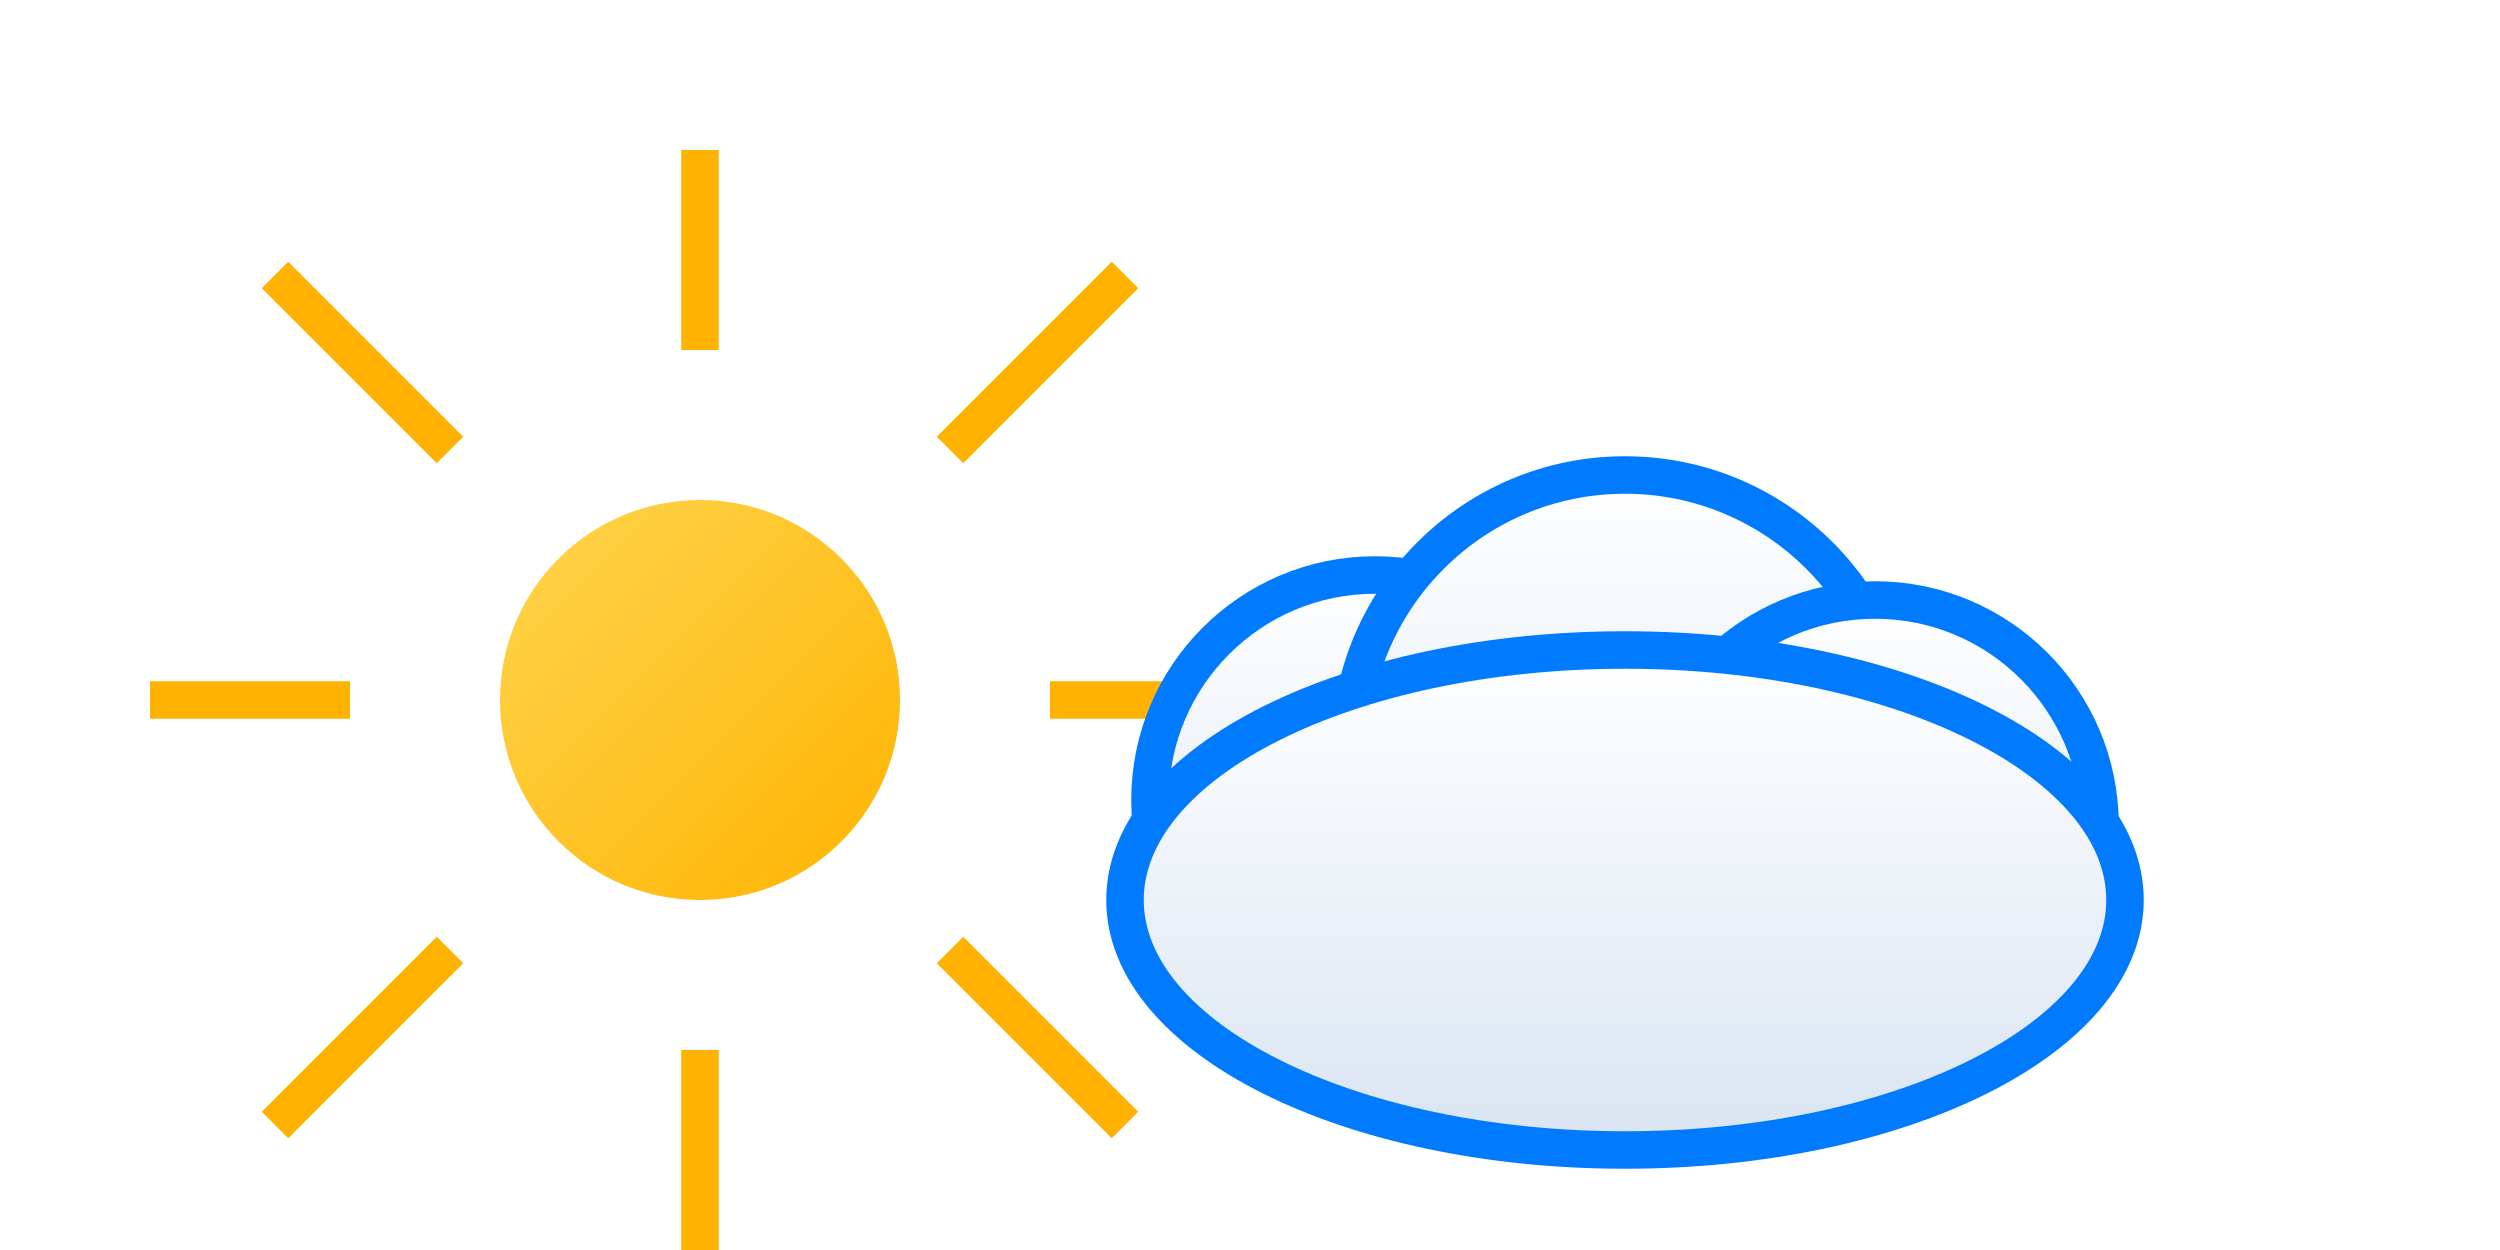
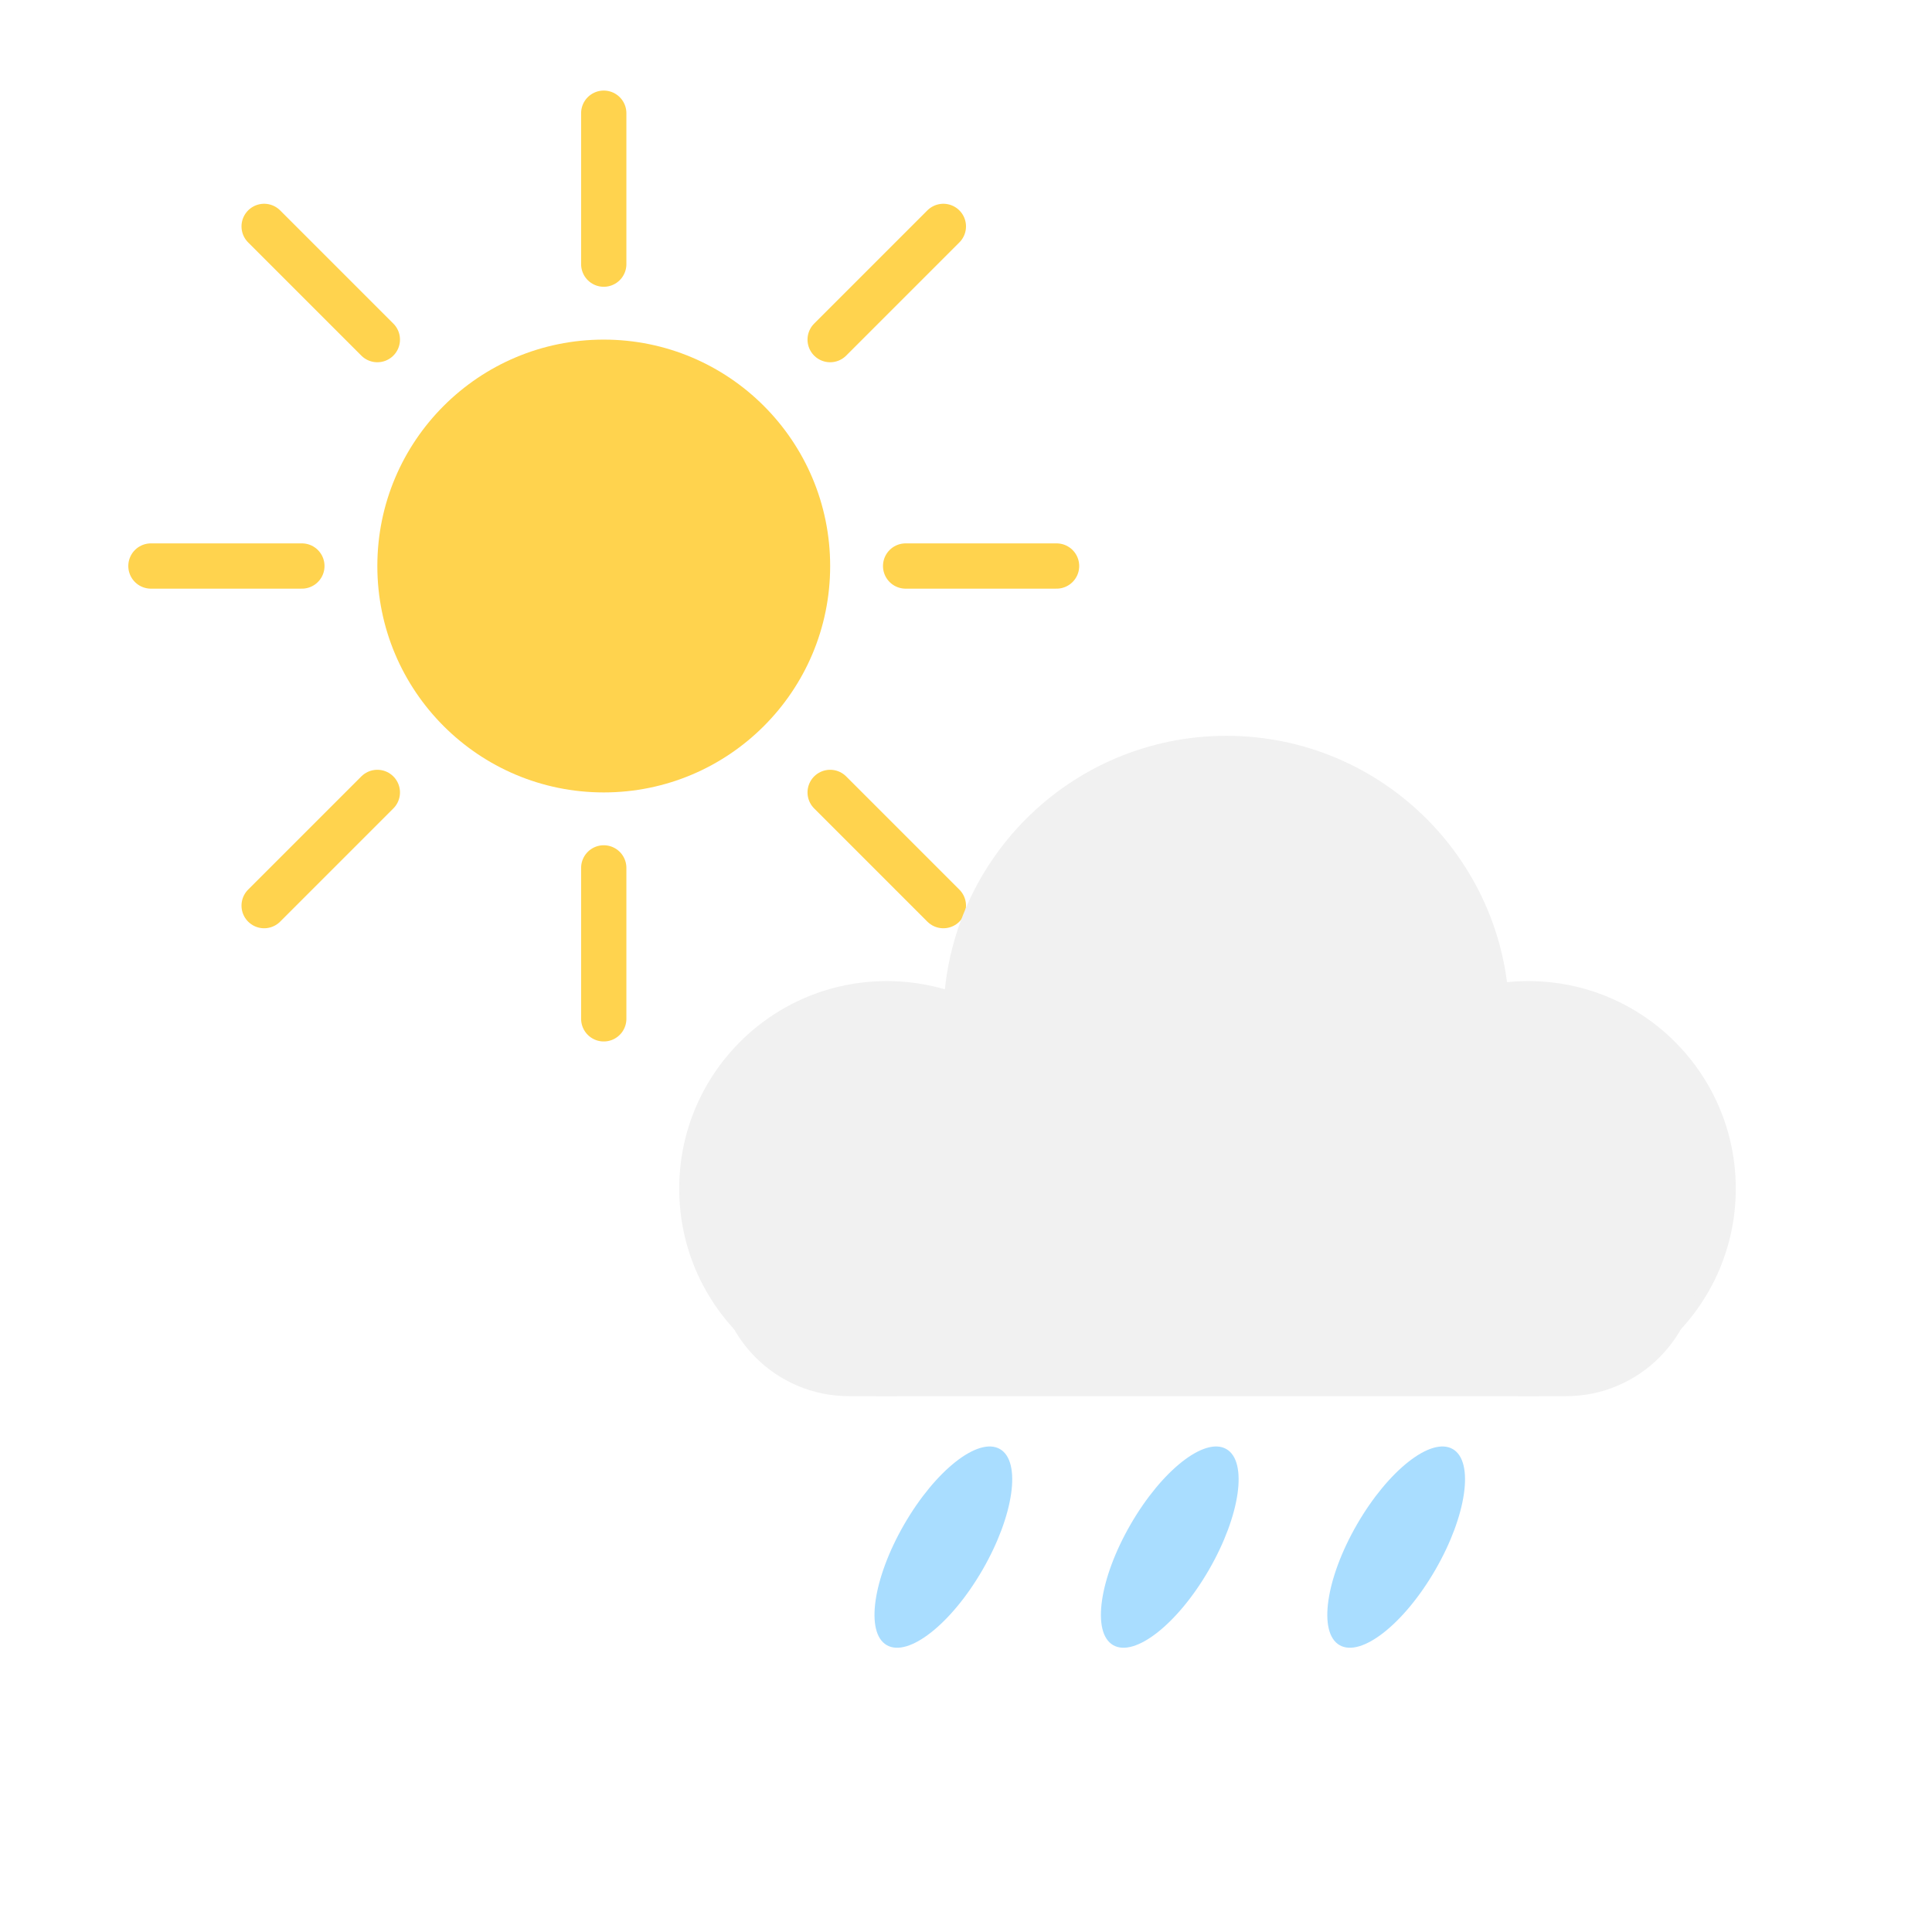
- <svg xmlns="http://www.w3.org/2000/svg" width="60" height="30" viewBox="0 0 100 50">
-   <defs>
-     <linearGradient id="sunGradient" x1="0%" y1="0%" x2="100%" y2="100%">
-       <stop offset="0%" stop-color="#FFD54F" />
-       <stop offset="100%" stop-color="#FFB300" />
-     </linearGradient>
-     <linearGradient id="cloudGradient" x1="0%" y1="0%" x2="0%" y2="100%">
-       <stop offset="0%" stop-color="#FFFFFF" />
-       <stop offset="100%" stop-color="#D9E4F2" />
-     </linearGradient>
-   </defs>
-   <circle cx="28" cy="28" r="8" fill="url(#sunGradient)" />
-   <g stroke="#FFB300" stroke-width="1.5">
-     <line x1="28" y1="14" x2="28" y2="6" />
-     <line x1="28" y1="42" x2="28" y2="50" />
-     <line x1="14" y1="28" x2="6" y2="28" />
-     <line x1="42" y1="28" x2="50" y2="28" />
-     <line x1="18" y1="18" x2="11" y2="11" />
-     <line x1="38" y1="18" x2="45" y2="11" />
-     <line x1="18" y1="38" x2="11" y2="45" />
-     <line x1="38" y1="38" x2="45" y2="45" />
+ <svg xmlns="http://www.w3.org/2000/svg" width="512" height="512" viewBox="0 0 512 512">
+   <circle cx="160" cy="150" r="60" fill="#FFD34E" />
+   <g stroke="#FFD34E" stroke-width="12" stroke-linecap="round">
+     <line x1="160" y1="70" x2="160" y2="30" />
+     <line x1="160" y1="230" x2="160" y2="270" />
+     <line x1="80" y1="150" x2="40" y2="150" />
+     <line x1="240" y1="150" x2="280" y2="150" />
+     <line x1="100" y1="90" x2="70" y2="60" />
+     <line x1="220" y1="90" x2="250" y2="60" />
+     <line x1="100" y1="210" x2="70" y2="240" />
+     <line x1="220" y1="210" x2="250" y2="240" />
  </g>
-   <g stroke="#007BFF" stroke-width="1.5" fill="url(#cloudGradient)">
-     <circle cx="55" cy="32" r="9" />
-     <circle cx="65" cy="30" r="11" />
-     <circle cx="75" cy="33" r="9" />
-     <ellipse cx="65" cy="36" rx="20" ry="10" />
+   <g fill="#f1f1f1">
+     <circle cx="235" cy="315" r="55" />
+     <circle cx="325" cy="270" r="75" />
+     <circle cx="405" cy="315" r="55" />
+     <rect x="190" y="290" width="260" height="80" rx="35" />
+   </g>
+   <g fill="#A9DDFF">
+     <ellipse cx="250" cy="410" rx="12" ry="30" transform="rotate(30,250,410)" />
+     <ellipse cx="310" cy="410" rx="12" ry="30" transform="rotate(30,310,410)" />
+     <ellipse cx="370" cy="410" rx="12" ry="30" transform="rotate(30,370,410)" />
  </g>
</svg>
